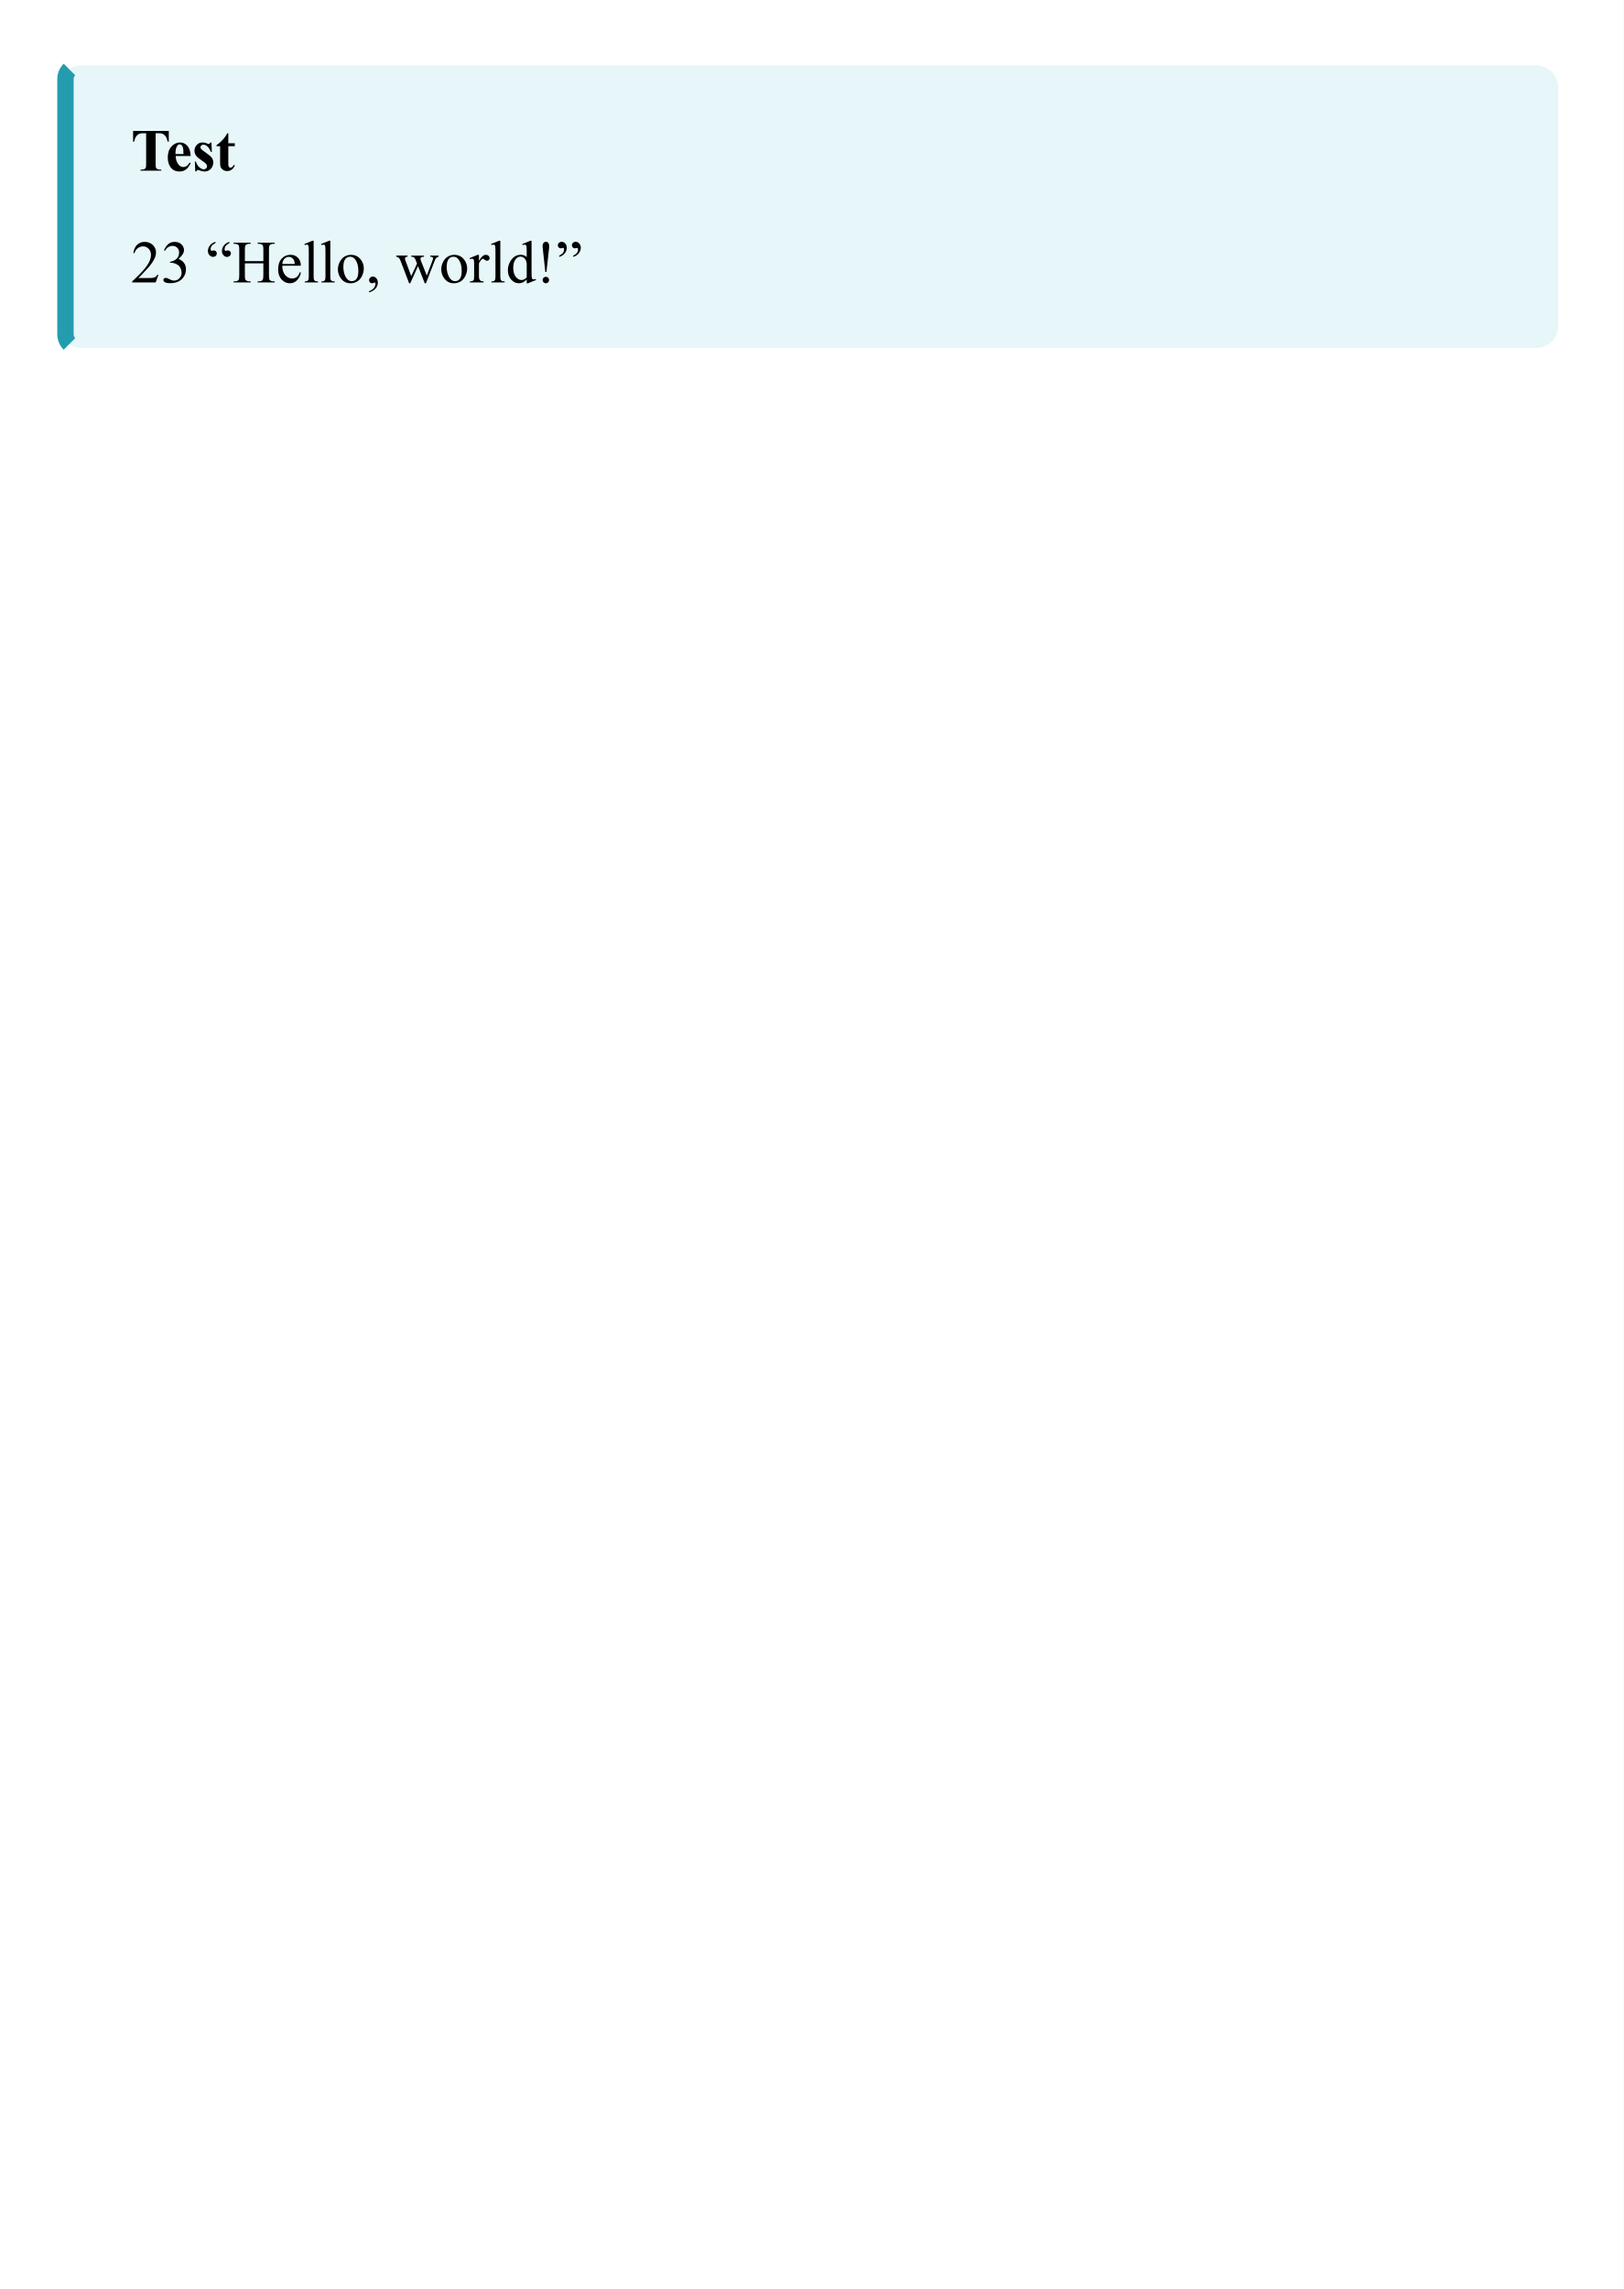
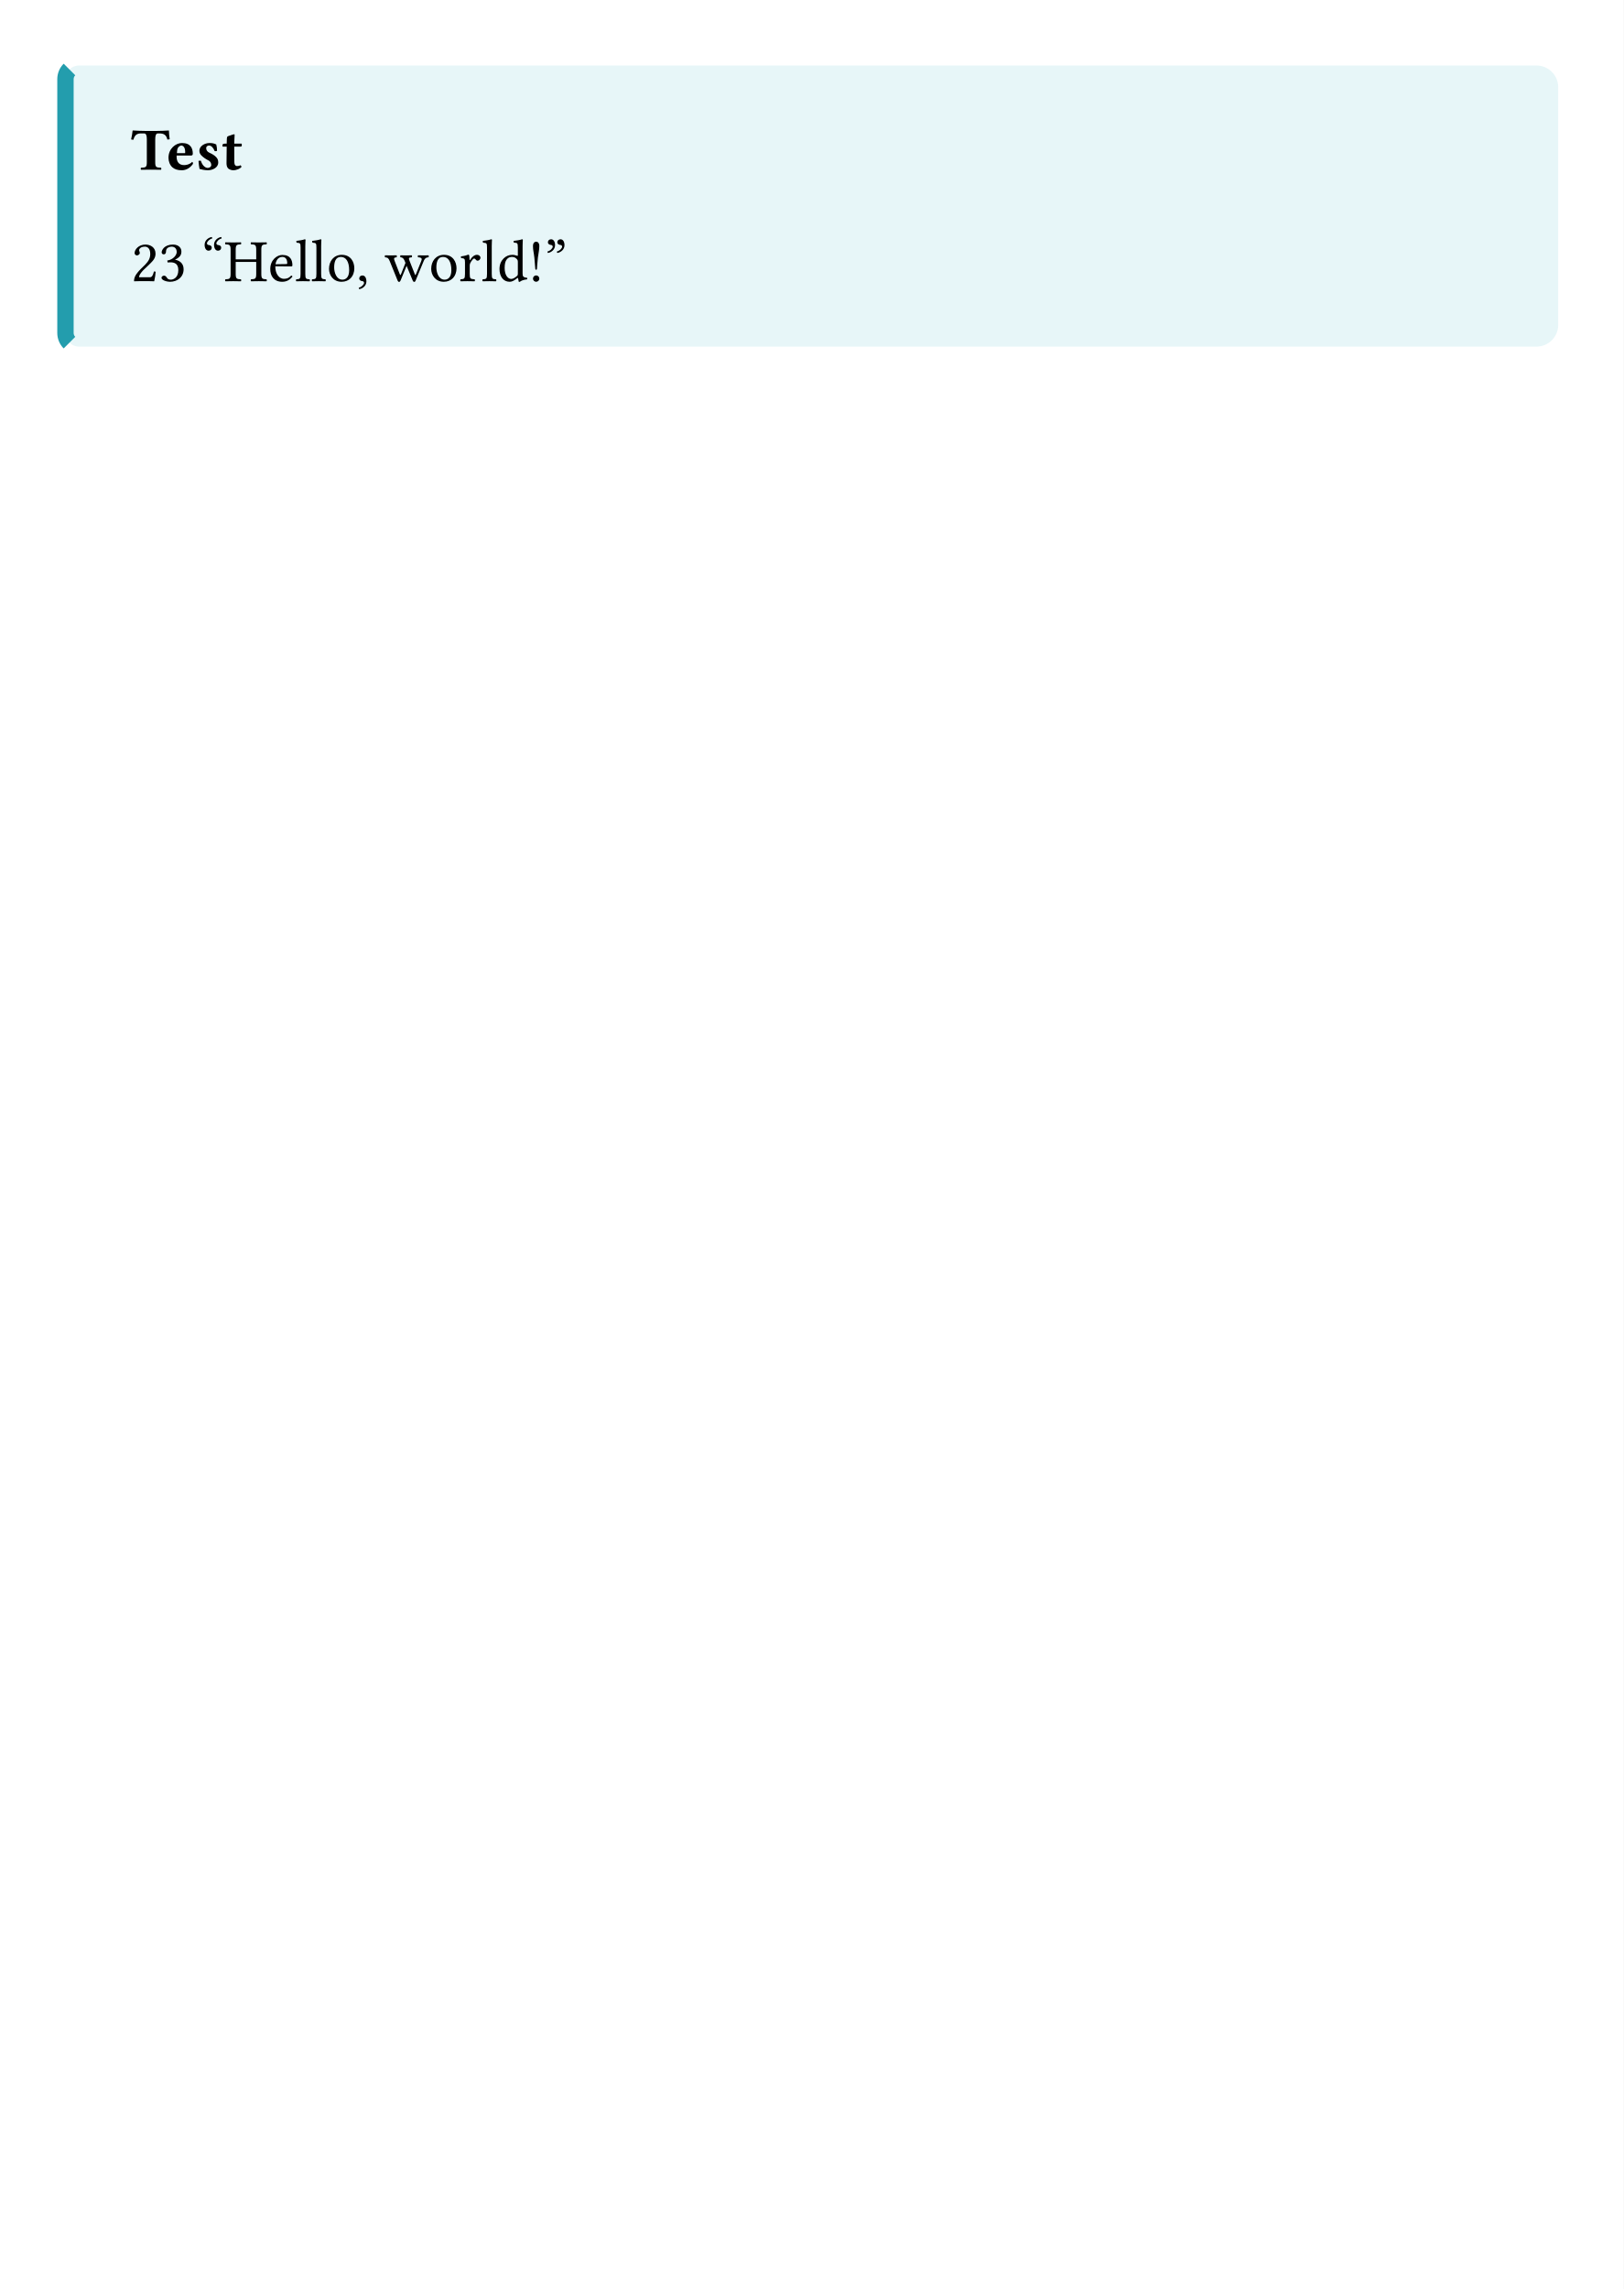
<svg xmlns="http://www.w3.org/2000/svg" xmlns:xlink="http://www.w3.org/1999/xlink" viewBox="0 0 297.638 419.528" width="297.638pt" height="419.528pt">
  <path fill="#ffffff" fill-rule="nonzero" d="M 0 0v 419.528h 297.638v -419.528Z " />
  <g transform="translate(12 12)">
-     <path fill="#e7f6f8" fill-rule="nonzero" d="M 0 0m 0 2.5c 0 -1.381 1.119 -2.5 2.5 -2.5h 267.138c 2.209 0 4 1.791 4 4v 43.766c 0 2.209 -1.791 4 -4 4h -267.138c -1.381 0 -2.5 -1.119 -2.5 -2.5Z " />
-     <path fill="#239dad" fill-rule="nonzero" d="M 0 0m 1.5 49.266c 0 0.265 0.105 0.52 0.293 0.707l -2.121 2.121c -0.75 -0.75 -1.172 -1.768 -1.172 -2.828v -46.766c 0 -1.061 0.421 -2.078 1.172 -2.828l 2.121 2.121c -0.188 0.188 -0.293 0.442 -0.293 0.707Z " />
-     <g transform="matrix(1 0 0 -1 12 19.2832)">
-       <use xlink:href="#gB3FD7908226F66DB188D2BA5F420944C" x="0" y="0" fill="#000000" fill-rule="nonzero" />
-       <use xlink:href="#gEDE5E540AAB7238C514EF76F97FDD2A0" x="6.327" y="0" fill="#000000" fill-rule="nonzero" />
-       <use xlink:href="#g307E0C6B9BF97EAB492DC715DE9B4A9D" x="11.209" y="0" fill="#000000" fill-rule="nonzero" />
-       <use xlink:href="#g1FA9FD6CC8DBBE9337C06C999A9E1DF6" x="15.49" y="0" fill="#000000" fill-rule="nonzero" />
+     <path fill="#e7f6f8" fill-rule="nonzero" d="M 0 0m 0 2.5c 0 -1.381 1.119 -2.5 2.5 -2.5h 267.138c 2.209 0 4 1.791 4 4v 43.533c 0 2.209 -1.791 4 -4 4h -267.138c -1.381 0 -2.5 -1.119 -2.5 -2.5Z " />
+     <path fill="#239dad" fill-rule="nonzero" d="M 0 0m 1.5 49.033c 0 0.265 0.105 0.52 0.293 0.707l -2.121 2.121c -0.75 -0.75 -1.172 -1.768 -1.172 -2.828v -46.533c 0 -1.061 0.421 -2.078 1.172 -2.828l 2.121 2.121c -0.188 0.188 -0.293 0.442 -0.293 0.707Z " />
+     <g transform="matrix(1 0 0 -1 12 19.095)">
+       <use xlink:href="#g310F3114DACC28AE1EB8B2844260585C" x="0" y="0" fill="#000000" fill-rule="nonzero" />
+       <use xlink:href="#gC14BE50F1468F5902AA9D472AD29244E" x="6.479" y="0" fill="#000000" fill-rule="nonzero" />
+       <use xlink:href="#gD2AA3B4ACBC41440BCB2A32823E63FB0" x="11.858" y="0" fill="#000000" fill-rule="nonzero" />
+       <use xlink:href="#g453A32922757F3F32A7A2644294359E5" x="16.555" y="0" fill="#000000" fill-rule="nonzero" />
    </g>
-     <g transform="matrix(1 0 0 -1 12 39.76641)">
-       <use xlink:href="#gBAD47A10B76FAF188A64BFA28D894D92" x="0" y="0" fill="#000000" fill-rule="nonzero" />
-       <use xlink:href="#g3525432859906CD0C0B2CD8099384921" x="5.5" y="0" fill="#000000" fill-rule="nonzero" />
-       <use xlink:href="#gCA7F20A09FC9D26F195A8BC12388CB3" x="13.75" y="0" fill="#000000" fill-rule="nonzero" />
-       <use xlink:href="#gEF3FE5A55FD498724338934F21F4134A" x="18.632" y="0" fill="#000000" fill-rule="nonzero" />
-       <use xlink:href="#gBA801EDB03CD10DA51C2A222FD72AC26" x="26.576" y="0" fill="#000000" fill-rule="nonzero" />
-       <use xlink:href="#g721A8F9E0047FD6BA64727256DA9C725" x="31.458" y="0" fill="#000000" fill-rule="nonzero" />
-       <use xlink:href="#g721A8F9E0047FD6BA64727256DA9C725" x="34.515" y="0" fill="#000000" fill-rule="nonzero" />
-       <use xlink:href="#gB8F13839D0BE8880C97BB1B3BE50524E" x="37.571" y="0" fill="#000000" fill-rule="nonzero" />
-       <use xlink:href="#g73BF2839AFA0CFDC1539BC9857815513" x="43.071" y="0" fill="#000000" fill-rule="nonzero" />
-       <use xlink:href="#g2663C738FAF03C310115477A5B401F22" x="48.571" y="0" fill="#000000" fill-rule="nonzero" />
-       <use xlink:href="#gB8F13839D0BE8880C97BB1B3BE50524E" x="56.515" y="0" fill="#000000" fill-rule="nonzero" />
-       <use xlink:href="#g3994C632B3B2E22ECC06B8D0F7E33A27" x="62.015" y="0" fill="#000000" fill-rule="nonzero" />
-       <use xlink:href="#g721A8F9E0047FD6BA64727256DA9C725" x="65.678" y="0" fill="#000000" fill-rule="nonzero" />
-       <use xlink:href="#g66D5D8893415A454CDE5688B591EBC8F" x="68.734" y="0" fill="#000000" fill-rule="nonzero" />
-       <use xlink:href="#g8852F07426C6BD2163EC6C4A9146323B" x="74.234" y="0" fill="#000000" fill-rule="nonzero" />
-       <use xlink:href="#gCAA6C570408DFCF6E2E2868582D7A7C3" x="77.897" y="0" fill="#000000" fill-rule="nonzero" />
+     <g transform="matrix(1 0 0 -1 12 39.533)">
+       <use xlink:href="#g5BA3B744496DE638A69C45D17B8B8178" x="0" y="0" fill="#000000" fill-rule="nonzero" />
+       <use xlink:href="#g95E62ABD17097D047789BD4F75E52D9B" x="5.115" y="0" fill="#000000" fill-rule="nonzero" />
+       <use xlink:href="#g9FF0FAFA5F7DCA465A4F7B863F431F9F" x="12.98" y="0" fill="#000000" fill-rule="nonzero" />
+       <use xlink:href="#g924FA4C14A01FD00FF0ECA5EF99A5E1B" x="17.105" y="0" fill="#000000" fill-rule="nonzero" />
+       <use xlink:href="#gBFE09989B12480F1B7796D69E0D7287C" x="25.135" y="0" fill="#000000" fill-rule="nonzero" />
+       <use xlink:href="#g36F90904A4043C6A677E73471A30013F" x="30.052" y="0" fill="#000000" fill-rule="nonzero" />
+       <use xlink:href="#g36F90904A4043C6A677E73471A30013F" x="32.956" y="0" fill="#000000" fill-rule="nonzero" />
+       <use xlink:href="#g5E76F8DBE7C3C7A9A461E8EC1D70F6FB" x="35.86" y="0" fill="#000000" fill-rule="nonzero" />
+       <use xlink:href="#g85F2EE8B895E97692CFADEC6255BB859" x="41.294" y="0" fill="#000000" fill-rule="nonzero" />
+       <use xlink:href="#g162FFC49A5D51E5E20A023FB65F6BB60" x="46.464" y="0" fill="#000000" fill-rule="nonzero" />
+       <use xlink:href="#g5E76F8DBE7C3C7A9A461E8EC1D70F6FB" x="54.593" y="0" fill="#000000" fill-rule="nonzero" />
+       <use xlink:href="#gD91D82170ED5F219BEA1B53E81DC19AF" x="60.137" y="0" fill="#000000" fill-rule="nonzero" />
+       <use xlink:href="#g36F90904A4043C6A677E73471A30013F" x="64.229" y="0" fill="#000000" fill-rule="nonzero" />
+       <use xlink:href="#g7FF42B92D9D80783DC2C1CC317042C56" x="67.133" y="0" fill="#000000" fill-rule="nonzero" />
+       <use xlink:href="#g214BF76848B7F505DA7C31C530469F23" x="72.699" y="0" fill="#000000" fill-rule="nonzero" />
+       <use xlink:href="#g2C1E63F791E5567545B2BBD158EF010A" x="75.867" y="0" fill="#000000" fill-rule="nonzero" />
    </g>
  </g>
  <defs>
-     <symbol id="gB3FD7908226F66DB188D2BA5F420944C" overflow="visible">
-       <path d="M 0 0m 6.939 7.283v -1.971h -0.193q -0.172 0.682 -0.381 0.98q -0.209 0.298 -0.575 0.475q -0.204 0.097 -0.714 0.097h -0.542v -5.618q 0 -0.559 0.062 -0.698q 0.062 -0.14 0.242 -0.244q 0.18 -0.105 0.491 -0.105h 0.242v -0.199h -3.813v 0.199h 0.242q 0.317 0 0.51 0.113q 0.14 0.075 0.22 0.258q 0.059 0.129 0.059 0.677v 5.618h -0.526q -0.736 0 -1.069 -0.312q -0.467 -0.435 -0.591 -1.241h -0.204v 1.971h 6.542Z " />
+     <symbol id="g310F3114DACC28AE1EB8B2844260585C" overflow="visible">
+       <path d="M 0 0m 4.455 1.353v 4.18c 0 0.704 0.11 1.111 0.506 1.111h 0.242c 0.825 0 1.287 -0.275 1.474 -1.122c 0.121 0 0.33 0.011 0.429 0.055c -0.077 0.506 -0.132 1.078 -0.143 1.573c 0 0.011 -0.022 0.033 -0.033 0.033c -0.374 -0.033 -1.595 -0.088 -2.464 -0.088h -1.551c -0.847 0 -2.145 0.055 -2.563 0.088c -0.022 0 -0.044 -0.022 -0.044 -0.033c -0.044 -0.495 -0.154 -1.078 -0.275 -1.606c 0.11 -0.044 0.297 -0.055 0.429 -0.055c 0.22 0.88 0.671 1.155 1.397 1.155h 0.539c 0.407 0 0.517 -0.407 0.517 -1.078v -4.213c 0 -0.913 -0.187 -0.968 -1.067 -1.001c -0.066 -0.066 -0.066 -0.308 0 -0.374c 0.539 0.011 1.111 0.022 1.815 0.022c 0.726 0 1.309 -0.011 1.859 -0.022c 0.066 0.066 0.066 0.308 0 0.374c -0.88 0.033 -1.067 0.088 -1.067 1.001Z " />
    </symbol>
-     <symbol id="gEDE5E540AAB7238C514EF76F97FDD2A0" overflow="visible">
-       <path d="M 0 0m 4.625 2.691h -2.755q 0.048 -0.999 0.532 -1.579q 0.371 -0.446 0.892 -0.446q 0.322 0 0.585 0.18q 0.263 0.18 0.564 0.647l 0.183 -0.118q -0.408 -0.833 -0.902 -1.179q -0.494 -0.346 -1.144 -0.346q -1.117 0 -1.692 0.859q -0.462 0.693 -0.462 1.719q 0 1.257 0.679 2.001q 0.679 0.744 1.593 0.744q 0.763 0 1.324 -0.626q 0.561 -0.626 0.604 -1.856Z m -1.321 0.36q 0 0.865 -0.094 1.187q -0.094 0.322 -0.293 0.489q -0.113 0.097 -0.301 0.097q -0.279 0 -0.457 -0.274q -0.317 -0.478 -0.317 -1.311v -0.188h 1.461Z " />
+     <symbol id="gC14BE50F1468F5902AA9D472AD29244E" overflow="visible">
+       <path d="M 0 0m 4.741 1.419c -0.451 -0.462 -1.045 -0.583 -1.463 -0.583c -0.858 0 -1.386 0.495 -1.386 1.573c 0 0.077 0.011 0.121 0.011 0.176h 2.64c 0.264 0 0.319 0.187 0.319 0.341c 0 0.935 -0.363 1.958 -1.98 1.958c -1.155 0 -2.475 -1.023 -2.475 -2.706c 0 -0.638 0.231 -1.309 0.704 -1.738c 0.418 -0.374 0.957 -0.55 1.738 -0.55c 0.759 0 1.507 0.385 2.057 1.188c 0 0.143 -0.055 0.341 -0.165 0.341Z m -2.794 1.606c 0.011 0.385 0.066 0.803 0.22 1.023c 0.176 0.264 0.473 0.374 0.594 0.374c 0.297 0 0.704 -0.286 0.704 -1.166c 0 -0.066 0 -0.209 -0.022 -0.231Z " />
    </symbol>
-     <symbol id="g307E0C6B9BF97EAB492DC715DE9B4A9D" overflow="visible">
-       <path d="M 0 0m 3.545 5.162l 0.081 -1.713h -0.183q -0.328 0.763 -0.679 1.042q -0.352 0.279 -0.701 0.279q -0.22 0 -0.376 -0.148q -0.156 -0.148 -0.156 -0.341q 0 -0.145 0.107 -0.279q 0.172 -0.22 0.961 -0.755q 0.79 -0.534 1.039 -0.908q 0.25 -0.373 0.25 -0.835q 0 -0.419 -0.209 -0.822q -0.209 -0.403 -0.591 -0.618q -0.381 -0.215 -0.843 -0.215q -0.36 0 -0.961 0.226q -0.161 0.059 -0.22 0.059q -0.177 0 -0.295 -0.269h -0.177l -0.086 1.805h 0.183q 0.242 -0.709 0.663 -1.063q 0.422 -0.354 0.798 -0.354q 0.258 0 0.422 0.158q 0.164 0.158 0.164 0.384q 0 0.258 -0.161 0.446q -0.161 0.188 -0.72 0.569q -0.822 0.569 -1.063 0.87q -0.354 0.44 -0.354 0.972q 0 0.58 0.4 1.05q 0.4 0.47 1.157 0.47q 0.408 0 0.79 -0.199q 0.145 -0.081 0.236 -0.081q 0.097 0 0.156 0.04q 0.059 0.04 0.188 0.228h 0.183Z " />
+     <symbol id="gD2AA3B4ACBC41440BCB2A32823E63FB0" overflow="visible">
+       <path d="M 0 0m 0.528 1.606c 0.044 -0.539 0.099 -1.056 0.187 -1.474c 0.209 -0.066 0.913 -0.242 1.529 -0.242c 0.847 0 1.903 0.462 1.903 1.419c 0 0.374 -0.088 0.671 -0.341 0.946c -0.308 0.352 -0.77 0.627 -1.276 0.847c -0.44 0.187 -0.594 0.539 -0.594 0.858c 0 0.253 0.209 0.462 0.528 0.462c 0.385 0 0.759 -0.352 1.034 -1.023c 0.198 -0.033 0.319 -0.022 0.429 0.055c 0 0.396 -0.044 0.814 -0.143 1.166c -0.352 0.154 -0.627 0.264 -1.232 0.264c -0.583 0 -1.133 -0.22 -1.485 -0.572c -0.253 -0.253 -0.374 -0.561 -0.374 -0.858c 0 -0.33 0.132 -0.594 0.341 -0.825c 0.341 -0.374 0.946 -0.759 1.276 -0.913c 0.44 -0.198 0.561 -0.594 0.561 -0.858c 0 -0.352 -0.352 -0.539 -0.649 -0.539c -0.495 0 -1.023 0.506 -1.254 1.309c -0.176 0.033 -0.264 0.022 -0.44 -0.022Z " />
    </symbol>
-     <symbol id="g1FA9FD6CC8DBBE9337C06C999A9E1DF6" overflow="visible">
-       <path d="M 0 0m 2.363 6.859v -1.837h 1.192v -0.532h -1.192v -3.099q 0 -0.435 0.04 -0.561q 0.04 -0.126 0.142 -0.204q 0.102 -0.078 0.188 -0.078q 0.349 0 0.661 0.532l 0.161 -0.118q -0.435 -1.031 -1.413 -1.031q -0.478 0 -0.808 0.266q -0.33 0.266 -0.422 0.594q -0.054 0.183 -0.054 0.988v 2.712h -0.655v 0.188q 0.677 0.478 1.152 1.004q 0.475 0.526 0.83 1.176h 0.177Z " />
+     <symbol id="g453A32922757F3F32A7A2644294359E5" overflow="visible">
+       <path d="M 0 0m 0.693 4.774c -0.154 0 -0.319 -0.044 -0.462 -0.165v -0.319c 0 -0.055 0.011 -0.066 0.055 -0.066h 0.715c -0.022 -1.111 -0.033 -2.519 -0.033 -3.069c 0 -0.385 0.099 -0.759 0.33 -0.957c 0.253 -0.209 0.649 -0.308 0.913 -0.308c 0.605 0 1.276 0.308 1.496 0.616c 0 0.132 -0.066 0.198 -0.198 0.308c -0.143 -0.11 -0.418 -0.154 -0.627 -0.154c -0.242 0 -0.484 0.187 -0.484 0.737c 0 0.55 -0.011 1.727 -0.011 2.827h 1.111c 0.11 0 0.264 0.044 0.264 0.143v 0.341c 0 0.044 -0.033 0.066 -0.088 0.066h -1.287l 0.011 0.374c 0.022 0.737 0.055 1.243 0.055 1.243c 0 0.066 -0.033 0.099 -0.088 0.099c -0.077 0 -0.484 -0.121 -0.66 -0.198c -0.187 -0.077 -0.506 -0.143 -0.583 -0.242c -0.077 -0.099 -0.121 -0.396 -0.121 -1.276Z " />
    </symbol>
-     <symbol id="gBAD47A10B76FAF188A64BFA28D894D92" overflow="visible">
-       <path d="M 0 0m 5.043 1.402l -0.51 -1.402h -4.297v 0.199q 1.896 1.729 2.669 2.825q 0.773 1.096 0.773 2.003q 0 0.693 -0.424 1.139q -0.424 0.446 -1.015 0.446q -0.537 0 -0.964 -0.314q -0.427 -0.314 -0.631 -0.921h -0.199q 0.134 0.994 0.69 1.525q 0.556 0.532 1.388 0.532q 0.886 0 1.48 -0.569q 0.594 -0.569 0.594 -1.343q 0 -0.553 -0.258 -1.106q -0.397 -0.87 -1.289 -1.842q -1.337 -1.461 -1.67 -1.762h 1.901q 0.58 0 0.814 0.043q 0.234 0.043 0.422 0.175q 0.188 0.132 0.328 0.373h 0.199Z " />
+     <symbol id="g5BA3B744496DE638A69C45D17B8B8178" overflow="visible">
+       <path d="M 0 0m 0.671 5.148c 0 -0.231 0.209 -0.429 0.44 -0.429c 0.187 0 0.517 0.198 0.517 0.44c 0 0.088 -0.022 0.154 -0.044 0.231c -0.022 0.077 -0.088 0.176 -0.088 0.264c 0 0.275 0.286 0.671 1.089 0.671c 0.396 0 0.957 -0.275 0.957 -1.331c 0 -0.704 -0.253 -1.276 -0.902 -1.936l -0.814 -0.803c -1.078 -1.1 -1.254 -1.628 -1.254 -2.277c 0 0 0.561 0.022 0.913 0.022h 1.925c 0.352 0 0.858 -0.022 0.858 -0.022c 0.143 0.583 0.253 1.408 0.264 1.738c -0.066 0.055 -0.209 0.077 -0.319 0.055c -0.187 -0.781 -0.374 -1.056 -0.77 -1.056h -1.958c 0 0.528 0.759 1.276 0.814 1.331l 1.111 1.067c 0.627 0.605 1.1 1.089 1.1 1.925c 0 1.188 -0.968 1.672 -1.859 1.672c -1.221 0 -1.98 -0.902 -1.98 -1.562Z " />
    </symbol>
-     <symbol id="g3525432859906CD0C0B2CD8099384921" overflow="visible">
-       <path d="M 0 0m 0.559 5.897q 0.312 0.736 0.787 1.136q 0.475 0.4 1.184 0.4q 0.875 0 1.343 -0.569q 0.354 -0.424 0.354 -0.908q 0 -0.795 -0.999 -1.644q 0.671 -0.263 1.015 -0.752q 0.344 -0.489 0.344 -1.149q 0 -0.945 -0.602 -1.638q -0.784 -0.902 -2.272 -0.902q -0.736 0 -1.002 0.183q -0.266 0.183 -0.266 0.392q 0 0.156 0.126 0.274q 0.126 0.118 0.303 0.118q 0.134 0 0.274 -0.043q 0.091 -0.027 0.414 -0.196q 0.322 -0.169 0.446 -0.201q 0.199 -0.059 0.424 -0.059q 0.548 0 0.953 0.424q 0.406 0.424 0.406 1.004q 0 0.424 -0.188 0.827q -0.14 0.301 -0.306 0.457q -0.231 0.215 -0.634 0.389q -0.403 0.175 -0.822 0.175h -0.172v 0.161q 0.424 0.054 0.851 0.306q 0.427 0.252 0.62 0.607q 0.193 0.354 0.193 0.779q 0 0.553 -0.346 0.894q -0.346 0.341 -0.862 0.341q -0.833 0 -1.391 -0.892l -0.177 0.086Z " />
+     <symbol id="g95E62ABD17097D047789BD4F75E52D9B" overflow="visible">
+       <path d="M 0 0m 2.365 6.325c 0.473 0 0.913 -0.286 0.913 -0.99c 0 -0.55 -0.638 -1.397 -1.727 -1.551l 0.055 -0.352c 0.187 0.022 0.385 0.022 0.528 0.022c 0.627 0 1.441 -0.176 1.441 -1.419c 0 -1.463 -0.979 -1.76 -1.364 -1.76c -0.561 0 -0.66 0.253 -0.792 0.451c -0.11 0.154 -0.253 0.286 -0.473 0.286c -0.231 0 -0.462 -0.209 -0.462 -0.385c 0 -0.44 0.924 -0.737 1.584 -0.737c 1.309 0 2.475 0.847 2.475 2.299c 0 1.199 -0.902 1.628 -1.551 1.738l -0.011 0.022c 0.902 0.429 1.155 0.88 1.155 1.463c 0 0.33 -0.077 0.594 -0.341 0.869c -0.242 0.242 -0.627 0.429 -1.199 0.429c -1.617 0 -2.079 -1.056 -2.079 -1.419c 0 -0.154 0.11 -0.374 0.374 -0.374c 0.385 0 0.429 0.363 0.429 0.572c 0 0.704 0.759 0.836 1.045 0.836Z " />
    </symbol>
-     <symbol id="gCA7F20A09FC9D26F195A8BC12388CB3" overflow="visible">
-       <path d="M 0 0m 1.751 7.45v -0.22q -0.473 -0.247 -0.677 -0.516q -0.204 -0.269 -0.204 -0.585q 0 -0.188 0.054 -0.258q 0.048 -0.075 0.118 -0.075q 0.07 0 0.188 0.04q 0.118 0.04 0.215 0.04q 0.22 0 0.384 -0.164q 0.164 -0.164 0.164 -0.4q 0 -0.258 -0.199 -0.443q -0.199 -0.185 -0.494 -0.185q -0.36 0 -0.65 0.312q -0.29 0.312 -0.29 0.768q 0 0.537 0.357 1.002q 0.357 0.465 1.034 0.685Z m 2.562 -0.016v -0.204q -0.542 -0.312 -0.714 -0.559q -0.172 -0.247 -0.172 -0.58q 0 -0.15 0.059 -0.226q 0.059 -0.075 0.124 -0.075q 0.059 0 0.177 0.043q 0.118 0.043 0.236 0.043q 0.22 0 0.384 -0.158q 0.164 -0.158 0.164 -0.389q 0 -0.263 -0.207 -0.457q -0.207 -0.193 -0.508 -0.193q -0.354 0 -0.639 0.306q -0.285 0.306 -0.285 0.763q 0 0.564 0.36 1.029q 0.36 0.465 1.021 0.658Z " />
+     <symbol id="g9FF0FAFA5F7DCA465A4F7B863F431F9F" overflow="visible">
+       <path d="M 0 0m 1.254 5.588c 0.341 0 0.583 0.231 0.583 0.539c 0 0.352 -0.286 0.451 -0.484 0.484c -0.209 0.022 -0.396 0.088 -0.396 0.341c 0 0.231 0.396 0.737 0.968 0.88c 0 0.11 -0.022 0.187 -0.099 0.264c -0.66 -0.121 -1.298 -0.649 -1.298 -1.419c 0 -0.66 0.286 -1.089 0.726 -1.089Z m 1.727 0c 0.341 0 0.583 0.231 0.583 0.539c 0 0.352 -0.286 0.451 -0.484 0.484c -0.209 0.022 -0.396 0.088 -0.396 0.341c 0 0.231 0.396 0.737 0.968 0.88c 0 0.11 -0.022 0.187 -0.099 0.264c -0.66 -0.121 -1.298 -0.649 -1.298 -1.419c 0 -0.66 0.286 -1.089 0.726 -1.089Z " />
    </symbol>
-     <symbol id="gEF3FE5A55FD498724338934F21F4134A" overflow="visible">
-       <path d="M 0 0m 2.261 3.905h 3.384v 2.084q 0 0.559 -0.07 0.736q -0.054 0.134 -0.226 0.231q -0.231 0.129 -0.489 0.129h -0.258v 0.199h 3.115v -0.199h -0.258q -0.258 0 -0.489 -0.124q -0.172 -0.086 -0.234 -0.26q -0.062 -0.175 -0.062 -0.712v -4.7q 0 -0.553 0.07 -0.73q 0.054 -0.134 0.22 -0.231q 0.236 -0.129 0.494 -0.129h 0.258v -0.199h -3.115v 0.199h 0.258q 0.446 0 0.65 0.263q 0.134 0.172 0.134 0.827v 2.218h -3.384v -2.218q 0 -0.553 0.07 -0.73q 0.054 -0.134 0.226 -0.231q 0.231 -0.129 0.489 -0.129h 0.263v -0.199h -3.121v 0.199h 0.258q 0.451 0 0.655 0.263q 0.129 0.172 0.129 0.827v 4.7q 0 0.559 -0.07 0.736q -0.054 0.134 -0.22 0.231q -0.236 0.129 -0.494 0.129h -0.258v 0.199h 3.121v -0.199h -0.263q -0.258 0 -0.489 -0.124q -0.167 -0.086 -0.231 -0.26q -0.064 -0.175 -0.064 -0.712v -2.084Z " />
+     <symbol id="g924FA4C14A01FD00FF0ECA5EF99A5E1B" overflow="visible">
+       <path d="M 0 0m 6.798 1.342v 4.411c 0 0.913 0.187 0.968 0.957 1.001c 0.066 0.066 0.066 0.297 0 0.363c -0.451 -0.011 -1.012 -0.022 -1.43 -0.022c -0.407 0 -0.935 0.011 -1.419 0.022c -0.066 -0.066 -0.066 -0.297 0 -0.363c 0.77 -0.033 0.957 -0.088 0.957 -1.001v -1.76h -3.762v 1.76c 0 0.913 0.187 0.968 0.957 1.001c 0.066 0.066 0.066 0.297 0 0.363c -0.418 -0.011 -0.869 -0.022 -1.43 -0.022c -0.55 0 -1.001 0.011 -1.419 0.022c -0.066 -0.066 -0.066 -0.297 0 -0.363c 0.77 -0.033 0.957 -0.088 0.957 -1.001v -4.411c 0 -0.913 -0.187 -0.968 -0.957 -1.001c -0.066 -0.066 -0.066 -0.297 0 -0.363c 0.484 0.011 1.012 0.022 1.43 0.022c 0.396 0 0.935 -0.011 1.419 -0.022c 0.066 0.066 0.066 0.297 0 0.363c -0.77 0.033 -0.957 0.088 -0.957 1.001v 2.189h 3.762v -2.189c 0 -0.913 -0.187 -0.968 -0.957 -1.001c -0.066 -0.066 -0.066 -0.297 0 -0.363c 0.495 0.011 1.023 0.022 1.43 0.022c 0.407 0 0.935 -0.011 1.419 -0.022c 0.066 0.066 0.066 0.297 0 0.363c -0.77 0.033 -0.957 0.088 -0.957 1.001Z " />
    </symbol>
-     <symbol id="gBA801EDB03CD10DA51C2A222FD72AC26" overflow="visible">
-       <path d="M 0 0m 1.171 3.067q -0.005 -1.096 0.532 -1.719q 0.537 -0.623 1.262 -0.623q 0.483 0 0.841 0.266q 0.357 0.266 0.599 0.91l 0.167 -0.107q -0.113 -0.736 -0.655 -1.34q -0.542 -0.604 -1.359 -0.604q -0.886 0 -1.517 0.69q -0.631 0.69 -0.631 1.856q 0 1.262 0.647 1.969q 0.647 0.706 1.625 0.706q 0.827 0 1.359 -0.545q 0.532 -0.545 0.532 -1.458h -3.4Z m 0 0.312h 2.277q -0.027 0.473 -0.113 0.666q -0.134 0.301 -0.4 0.473q -0.266 0.172 -0.556 0.172q -0.446 0 -0.798 -0.346q -0.352 -0.346 -0.411 -0.964Z " />
+     <symbol id="gBFE09989B12480F1B7796D69E0D7287C" overflow="visible">
+       <path d="M 0 0m 4.246 1.023c -0.407 -0.418 -0.726 -0.594 -1.364 -0.594c -0.396 0 -0.858 0.231 -1.199 0.792c -0.22 0.363 -0.352 0.869 -0.352 1.507l 2.926 -0.022c 0.132 0 0.209 0.066 0.209 0.187c 0 0.924 -0.33 1.914 -1.859 1.914c -0.957 0 -2.2 -0.913 -2.2 -2.585c 0 -0.616 0.154 -1.21 0.517 -1.628c 0.374 -0.44 0.891 -0.704 1.683 -0.704c 0.836 0 1.43 0.385 1.87 0.957c -0.033 0.11 -0.099 0.165 -0.231 0.176Z m -2.882 2.079c 0.209 1.243 0.979 1.342 1.243 1.342c 0.418 0 0.913 -0.231 0.913 -1.155c 0 -0.099 -0.044 -0.154 -0.165 -0.154Z " />
    </symbol>
-     <symbol id="g721A8F9E0047FD6BA64727256DA9C725" overflow="visible">
-       <path d="M 0 0m 2.036 7.638v -6.526q 0 -0.462 0.067 -0.612q 0.067 -0.15 0.207 -0.228q 0.14 -0.078 0.521 -0.078v -0.193h -2.412v 0.193q 0.338 0 0.462 0.07q 0.124 0.07 0.193 0.231q 0.07 0.161 0.07 0.618v 4.469q 0 0.833 -0.038 1.023q -0.038 0.191 -0.121 0.26q -0.083 0.07 -0.212 0.07q -0.14 0 -0.354 -0.086l -0.091 0.188l 1.466 0.602h 0.242Z " />
+     <symbol id="g36F90904A4043C6A677E73471A30013F" overflow="visible">
+       <path d="M 0 0m 1.045 1.342c 0 -0.913 -0.121 -0.968 -0.792 -1.001c -0.066 -0.066 -0.066 -0.297 0 -0.363c 0.385 0.011 0.792 0.022 1.232 0.022c 0.44 0 0.858 -0.011 1.221 -0.022c 0.066 0.066 0.066 0.297 0 0.363c -0.671 0.033 -0.792 0.088 -0.792 1.001v 5.071c 0 0.715 0.044 1.155 0.044 1.155c 0 0.077 -0.044 0.11 -0.143 0.11c -0.275 -0.11 -1.1 -0.264 -1.54 -0.297c -0.022 -0.088 0 -0.264 0.066 -0.33c 0.638 -0.044 0.704 -0.077 0.704 -0.902Z " />
    </symbol>
-     <symbol id="gB8F13839D0BE8880C97BB1B3BE50524E" overflow="visible">
-       <path d="M 0 0m 2.75 5.065q 1.117 0 1.794 -0.849q 0.575 -0.725 0.575 -1.665q 0 -0.661 -0.317 -1.337q -0.317 -0.677 -0.873 -1.021q -0.556 -0.344 -1.238 -0.344q -1.112 0 -1.767 0.886q -0.553 0.747 -0.553 1.676q 0 0.677 0.336 1.345q 0.336 0.669 0.884 0.988q 0.548 0.32 1.16 0.32Z m -0.167 -0.349q -0.285 0 -0.572 -0.169q -0.287 -0.169 -0.465 -0.594q -0.177 -0.424 -0.177 -1.09q 0 -1.074 0.427 -1.853q 0.427 -0.779 1.125 -0.779q 0.521 0 0.859 0.43q 0.338 0.43 0.338 1.477q 0 1.311 -0.564 2.062q -0.381 0.516 -0.972 0.516Z " />
+     <symbol id="g5E76F8DBE7C3C7A9A461E8EC1D70F6FB" overflow="visible">
+       <path d="M 0 0m 0.451 2.255c 0 -1.122 0.748 -2.365 2.31 -2.365c 0.704 0 1.243 0.253 1.617 0.616c 0.495 0.484 0.715 1.177 0.715 1.848c 0 1.144 -0.627 2.475 -2.31 2.475c -0.726 0 -1.32 -0.297 -1.727 -0.77c -0.396 -0.473 -0.605 -1.111 -0.605 -1.804Z m 2.167 2.189c 0.946 0 1.529 -0.858 1.529 -2.442c 0 -1.386 -0.715 -1.727 -1.232 -1.727c -1.144 0 -1.518 1.386 -1.518 2.233c 0 0.957 0.231 1.936 1.221 1.936Z " />
    </symbol>
-     <symbol id="g73BF2839AFA0CFDC1539BC9857815513" overflow="visible">
-       <path d="M 0 0m 0.591 -1.832v 0.236q 0.553 0.183 0.857 0.567q 0.303 0.384 0.303 0.814q 0 0.102 -0.048 0.172q -0.038 0.048 -0.075 0.048q -0.059 0 -0.258 -0.107q -0.097 -0.048 -0.204 -0.048q -0.263 0 -0.419 0.156q -0.156 0.156 -0.156 0.43q 0 0.263 0.201 0.451q 0.201 0.188 0.491 0.188q 0.354 0 0.631 -0.309q 0.277 -0.309 0.277 -0.819q 0 -0.553 -0.384 -1.029q -0.384 -0.475 -1.217 -0.749Z " />
+     <symbol id="g85F2EE8B895E97692CFADEC6255BB859" overflow="visible">
+       <path d="M 0 0m 1.144 1.045c -0.341 0 -0.583 -0.231 -0.583 -0.539c 0 -0.341 0.286 -0.451 0.484 -0.484c 0.209 -0.022 0.396 -0.088 0.396 -0.341c 0 -0.231 -0.396 -0.737 -0.968 -0.88c 0 -0.11 0.022 -0.187 0.099 -0.264c 0.66 0.121 1.298 0.649 1.298 1.419c 0 0.66 -0.286 1.089 -0.726 1.089Z " />
    </symbol>
-     <symbol id="g2663C738FAF03C310115477A5B401F22" overflow="visible">
-       <path d="M 0 0m 0.07 4.92h 2.062v -0.199q -0.285 -0.021 -0.373 -0.102q -0.089 -0.081 -0.089 -0.231q 0 -0.167 0.091 -0.403l 1.053 -2.831l 1.058 2.304l -0.279 0.725q -0.129 0.322 -0.338 0.446q -0.118 0.075 -0.44 0.091v 0.199h 2.342v -0.199q -0.387 -0.016 -0.548 -0.14q -0.107 -0.086 -0.107 -0.274q 0 -0.107 0.043 -0.22l 1.117 -2.825l 1.037 2.723q 0.107 0.29 0.107 0.462q 0 0.102 -0.105 0.183q -0.105 0.081 -0.411 0.091v 0.199h 1.552v -0.199q -0.467 -0.07 -0.688 -0.634l -1.644 -4.238h -0.22l -1.23 3.142l -1.434 -3.142h -0.199l -1.579 4.136q -0.156 0.392 -0.306 0.529q -0.15 0.137 -0.473 0.207v 0.199Z " />
+     <symbol id="g162FFC49A5D51E5E20A023FB65F6BB60" overflow="visible">
+       <path d="M 0 0m 2.233 4.378c 0.066 0.066 0.066 0.297 0 0.363c -0.33 -0.011 -0.715 -0.022 -1.111 -0.022c -0.418 0 -0.715 0.011 -1.001 0.022c -0.066 -0.066 -0.066 -0.297 0 -0.363c 0.517 -0.055 0.638 -0.165 0.869 -0.737l 1.441 -3.553c 0.066 -0.154 0.154 -0.22 0.264 -0.22c 0.099 0 0.187 0.066 0.264 0.242l 1.111 2.706l 1.133 -2.728c 0.066 -0.154 0.154 -0.22 0.264 -0.22c 0.099 0 0.187 0.066 0.253 0.231l 1.441 3.487c 0.176 0.451 0.363 0.759 0.924 0.792c 0.066 0.066 0.066 0.297 0 0.363c -0.22 -0.011 -0.462 -0.022 -0.792 -0.022c -0.33 0 -0.792 0.011 -1.122 0.022c -0.066 -0.066 -0.066 -0.297 0 -0.363c 0.825 -0.044 0.715 -0.363 0.561 -0.748l -0.924 -2.288c -0.11 -0.275 -0.154 -0.275 -0.242 -0.044l -0.946 2.409c -0.209 0.517 -0.187 0.627 0.396 0.671c 0.066 0.066 0.066 0.297 0 0.363c -0.33 -0.011 -0.77 -0.022 -1.1 -0.022c -0.275 0 -0.638 0.011 -0.968 0.022c -0.066 -0.066 -0.066 -0.297 0 -0.363c 0.517 -0.044 0.649 -0.363 0.847 -0.858l 0.066 -0.176l -0.77 -1.947c -0.143 -0.363 -0.165 -0.374 -0.308 -0.022l -0.88 2.266c -0.209 0.528 -0.198 0.704 0.33 0.737Z " />
    </symbol>
-     <symbol id="g3994C632B3B2E22ECC06B8D0F7E33A27" overflow="visible">
-       <path d="M 0 0m 1.783 5.065v -1.106q 0.618 1.106 1.268 1.106q 0.295 0 0.489 -0.18q 0.193 -0.18 0.193 -0.416q 0 -0.209 -0.14 -0.354q -0.14 -0.145 -0.333 -0.145q -0.188 0 -0.422 0.185q -0.234 0.185 -0.346 0.185q -0.097 0 -0.209 -0.107q -0.242 -0.22 -0.5 -0.725v -2.358q 0 -0.408 0.102 -0.618q 0.07 -0.145 0.247 -0.242q 0.177 -0.097 0.51 -0.097v -0.193h -2.519v 0.193q 0.376 0 0.559 0.118q 0.134 0.086 0.188 0.274q 0.027 0.091 0.027 0.521v 1.907q 0 0.859 -0.035 1.023q -0.035 0.164 -0.129 0.239q -0.094 0.075 -0.234 0.075q -0.167 0 -0.376 -0.081l -0.054 0.193l 1.488 0.602h 0.226Z " />
+     <symbol id="gD91D82170ED5F219BEA1B53E81DC19AF" overflow="visible">
+       <path d="M 0 0m 1.936 3.938c -0.022 0.44 -0.033 0.726 -0.088 0.836c -0.022 0.055 -0.044 0.088 -0.132 0.088c -0.308 -0.121 -0.594 -0.22 -1.353 -0.319c -0.022 -0.066 0 -0.242 0.022 -0.308c 0.594 -0.055 0.715 -0.11 0.715 -0.748v -2.145c 0 -0.913 -0.132 -0.957 -0.814 -1.001c -0.066 -0.066 -0.066 -0.297 0 -0.363c 0.385 0.011 0.814 0.022 1.254 0.022c 0.44 0 0.946 -0.011 1.331 -0.022c 0.066 0.066 0.066 0.297 0 0.363c -0.77 0.055 -0.902 0.088 -0.902 1.001v 1.529c 0 0.286 0.132 0.539 0.264 0.737c 0.121 0.176 0.374 0.539 0.506 0.539c 0.099 0 0.198 -0.022 0.286 -0.143c 0.077 -0.11 0.209 -0.253 0.396 -0.253c 0.264 0 0.517 0.275 0.517 0.55c 0 0.209 -0.198 0.528 -0.66 0.528c -0.517 0 -0.968 -0.484 -1.221 -0.913c -0.066 -0.121 -0.121 -0.033 -0.121 0.022Z " />
    </symbol>
-     <symbol id="g66D5D8893415A454CDE5688B591EBC8F" overflow="visible">
-       <path d="M 0 0m 3.819 0.553q -0.36 -0.376 -0.704 -0.54q -0.344 -0.164 -0.741 -0.164q -0.806 0 -1.407 0.674q -0.602 0.674 -0.602 1.732q 0 1.058 0.666 1.936q 0.666 0.878 1.713 0.878q 0.65 0 1.074 -0.414v 0.908q 0 0.843 -0.04 1.037q -0.04 0.193 -0.126 0.263q -0.086 0.07 -0.215 0.07q -0.14 0 -0.371 -0.086l -0.07 0.188l 1.466 0.602h 0.242v -5.688q 0 -0.865 0.04 -1.055q 0.04 -0.191 0.129 -0.266q 0.089 -0.075 0.207 -0.075q 0.145 0 0.387 0.091l 0.059 -0.188l -1.461 -0.607h -0.247v 0.704Z m 0 0.376v 2.535q -0.032 0.365 -0.193 0.666q -0.161 0.301 -0.427 0.454q -0.266 0.153 -0.518 0.153q -0.473 0 -0.843 -0.424q -0.489 -0.559 -0.489 -1.633q 0 -1.085 0.473 -1.662q 0.473 -0.577 1.053 -0.577q 0.489 0 0.945 0.489Z " />
+     <symbol id="g7FF42B92D9D80783DC2C1CC317042C56" overflow="visible">
+       <path d="M 0 0m 3.674 0.55c 0.055 0.044 0.154 0.066 0.165 -0.011c 0.033 -0.264 0.121 -0.649 0.121 -0.649c 0.088 -0.033 0.143 -0.022 0.209 0c 0.242 0.198 0.627 0.363 1.298 0.44c 0.066 0.066 0.066 0.231 0 0.297c -0.704 0.055 -0.803 0.264 -0.803 0.803v 4.983c 0 0.715 0.044 1.155 0.044 1.155c 0 0.077 -0.044 0.11 -0.143 0.11c -0.275 -0.11 -1.1 -0.264 -1.54 -0.297c -0.022 -0.088 0 -0.264 0.066 -0.33c 0.033 0 0.066 0 0.099 0c 0.484 -0.033 0.605 -0.033 0.605 -0.902v -1.408c 0 -0.077 -0.022 -0.099 -0.099 -0.099c -0.044 0 -0.495 0.187 -0.858 0.187c -0.726 0 -1.21 -0.242 -1.65 -0.66c -0.473 -0.473 -0.759 -1.122 -0.759 -1.936c 0 -1.353 0.682 -2.343 1.87 -2.343c 0.429 0 0.836 0.22 1.375 0.66Z m 0.121 0.814c 0 -0.209 -0.022 -0.297 -0.176 -0.429c -0.407 -0.352 -0.759 -0.528 -1.034 -0.528c -0.594 0 -1.21 0.649 -1.21 2.024c 0 0.792 0.154 1.232 0.319 1.463c 0.341 0.517 0.803 0.55 1.023 0.55c 0.396 0 0.671 -0.143 0.891 -0.396c 0.154 -0.176 0.187 -0.253 0.187 -0.594Z " />
    </symbol>
-     <symbol id="g8852F07426C6BD2163EC6C4A9146323B" overflow="visible">
-       <path d="M 0 0m 1.934 1.928h -0.204l -0.473 4.351q -0.032 0.285 -0.032 0.424q 0 0.338 0.18 0.542q 0.18 0.204 0.432 0.204q 0.252 0 0.427 -0.204q 0.175 -0.204 0.175 -0.607q 0 -0.129 -0.021 -0.36l -0.483 -4.351Z m -0.107 -0.892q 0.247 0 0.422 -0.175q 0.175 -0.175 0.175 -0.416q 0 -0.247 -0.175 -0.422q -0.175 -0.175 -0.422 -0.175q -0.247 0 -0.422 0.175q -0.175 0.175 -0.175 0.422q 0 0.242 0.175 0.416q 0.175 0.175 0.422 0.175Z " />
+     <symbol id="g214BF76848B7F505DA7C31C530469F23" overflow="visible">
+       <path d="M 0 0m 1.584 7.238c -0.264 0 -0.583 -0.209 -0.583 -0.803c 0 -0.77 0.154 -1.155 0.253 -2.123c 0.088 -0.858 0.154 -1.848 0.176 -2.079c 0.011 -0.066 0.044 -0.143 0.154 -0.143c 0.11 0 0.143 0.099 0.154 0.22c 0.022 0.154 0.022 0.814 0.165 2.002c 0.11 0.946 0.264 1.408 0.264 2.123c 0 0.594 -0.319 0.803 -0.583 0.803Z m -0.583 -6.765c 0 -0.319 0.264 -0.583 0.583 -0.583c 0.319 0 0.583 0.264 0.583 0.583c 0 0.319 -0.264 0.583 -0.583 0.583c -0.319 0 -0.583 -0.264 -0.583 -0.583Z " />
    </symbol>
-     <symbol id="gCAA6C570408DFCF6E2E2868582D7A7C3" overflow="visible">
-       <path d="M 0 0m 0.618 4.678v 0.226q 0.542 0.306 0.712 0.556q 0.169 0.25 0.169 0.577q 0 0.15 -0.054 0.226q -0.059 0.075 -0.129 0.075q -0.054 0 -0.172 -0.043q -0.118 -0.043 -0.236 -0.043q -0.226 0 -0.387 0.161q -0.161 0.161 -0.161 0.392q 0 0.258 0.207 0.451q 0.207 0.193 0.502 0.193q 0.354 0 0.642 -0.306q 0.287 -0.306 0.287 -0.773q 0 -0.564 -0.363 -1.031q -0.363 -0.467 -1.018 -0.661Z m 2.562 0v 0.226q 0.467 0.242 0.674 0.513q 0.207 0.271 0.207 0.588q 0 0.188 -0.054 0.263q -0.054 0.07 -0.118 0.07q -0.07 0 -0.188 -0.043q -0.124 -0.043 -0.215 -0.043q -0.22 0 -0.384 0.167q -0.164 0.167 -0.164 0.397q 0 0.258 0.199 0.446q 0.199 0.188 0.489 0.188q 0.365 0 0.655 -0.314q 0.29 -0.314 0.29 -0.771q 0 -0.537 -0.357 -1.002q -0.357 -0.465 -1.034 -0.685Z " />
+     <symbol id="g2C1E63F791E5567545B2BBD158EF010A" overflow="visible">
+       <path d="M 0 0m 1.155 7.678c -0.341 0 -0.583 -0.231 -0.583 -0.539c 0 -0.341 0.286 -0.451 0.484 -0.484c 0.209 -0.022 0.396 -0.088 0.396 -0.341c 0 -0.231 -0.396 -0.737 -0.968 -0.88c 0 -0.11 0.022 -0.187 0.099 -0.264c 0.66 0.121 1.298 0.649 1.298 1.419c 0 0.66 -0.286 1.089 -0.726 1.089Z m 1.727 0c -0.341 0 -0.583 -0.231 -0.583 -0.539c 0 -0.341 0.286 -0.451 0.484 -0.484c 0.209 -0.022 0.396 -0.088 0.396 -0.341c 0 -0.231 -0.396 -0.737 -0.968 -0.88c 0 -0.11 0.022 -0.187 0.099 -0.264c 0.66 0.121 1.298 0.649 1.298 1.419c 0 0.66 -0.286 1.089 -0.726 1.089Z " />
    </symbol>
  </defs>
</svg>
